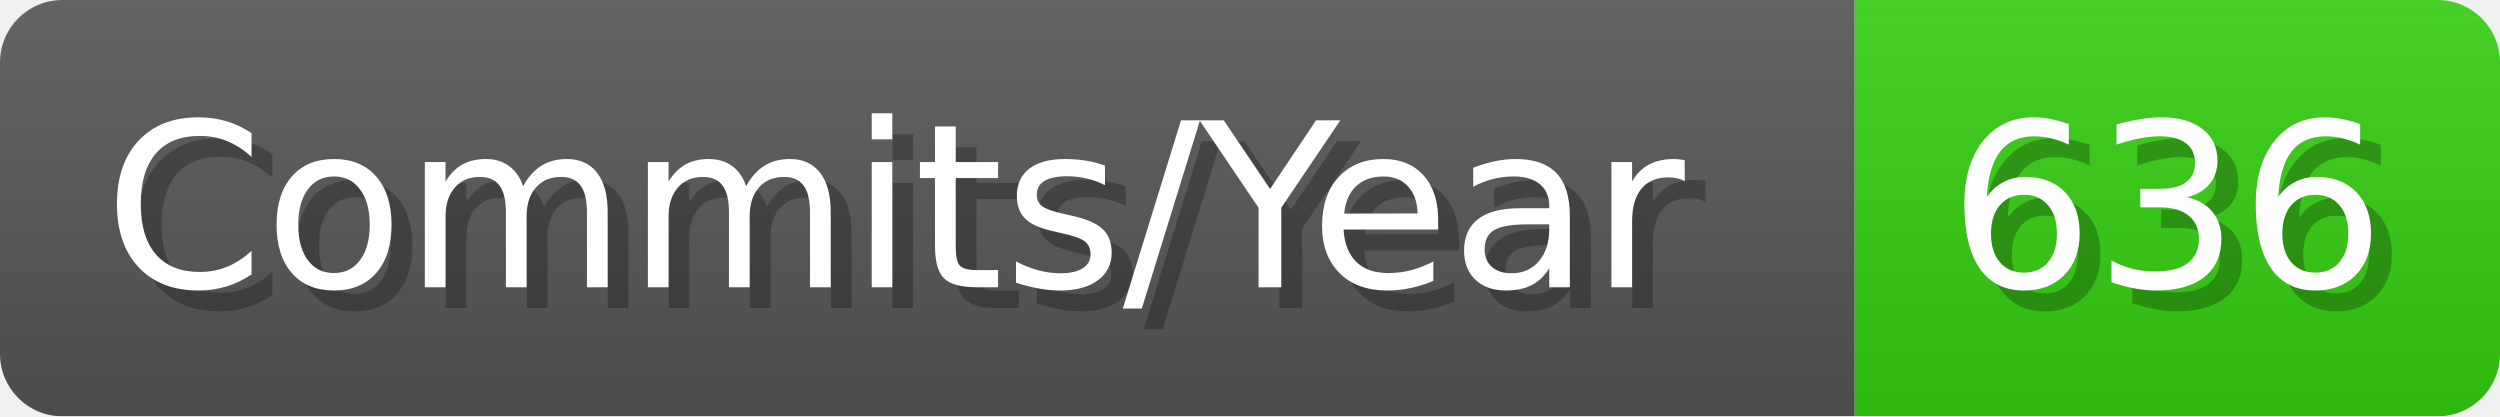
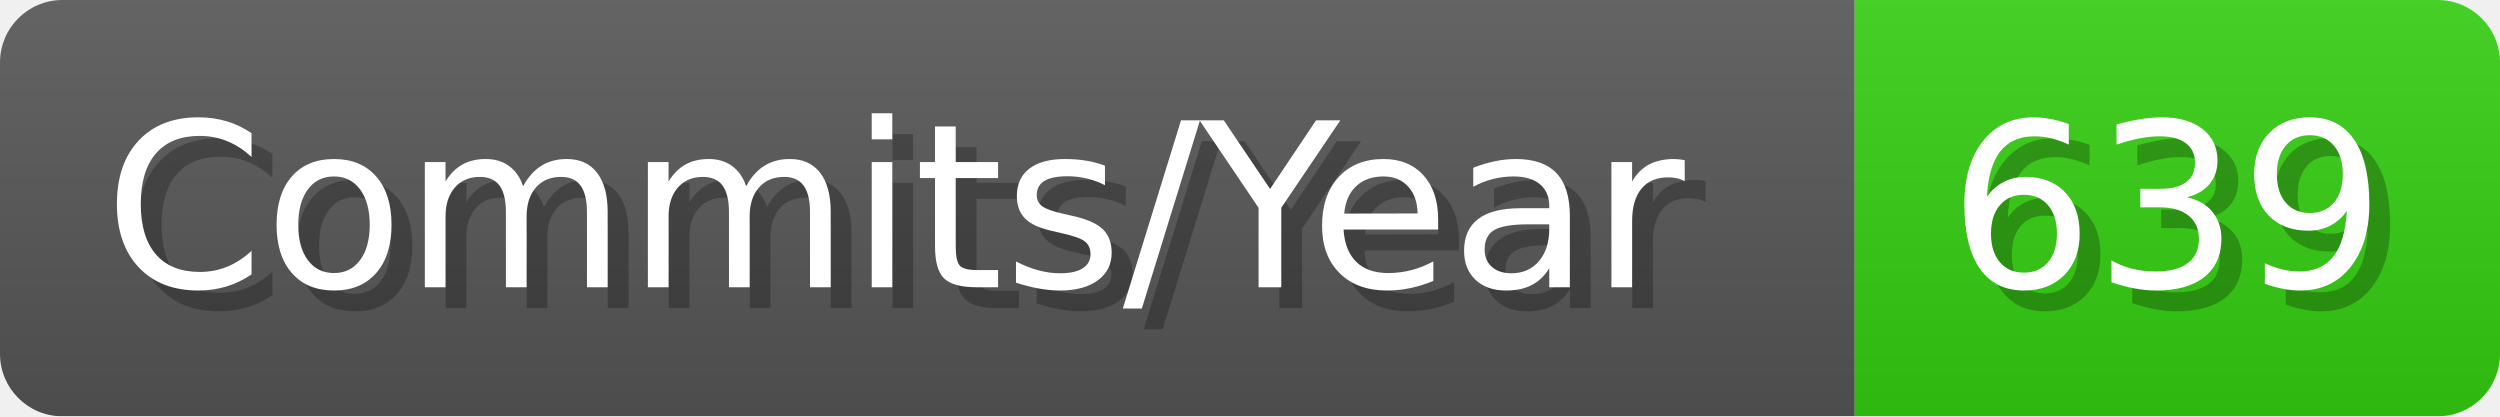
- <svg xmlns="http://www.w3.org/2000/svg" width="120.1" height="20" viewBox="0 0 1201 200" role="img" aria-label="Commits/Year: 636">
+ <svg xmlns="http://www.w3.org/2000/svg" width="120.1" height="20" viewBox="0 0 1201 200" role="img" aria-label="Commits/Year: 639">
  <linearGradient id="aUPdi" x2="0" y2="100%">
    <stop offset="0" stop-opacity=".1" stop-color="#EEE" />
    <stop offset="1" stop-opacity=".1" />
  </linearGradient>
  <mask id="WfAiQ">
    <rect width="1201" height="200" rx="30" fill="#FFF" />
  </mask>
  <g mask="url(#WfAiQ)">
    <rect width="891" height="200" fill="#555" />
    <rect width="310" height="200" fill="#3C1" x="891" />
    <rect width="1201" height="200" fill="url(#aUPdi)" />
  </g>
  <g aria-hidden="true" fill="#fff" text-anchor="start" font-family="Verdana,DejaVu Sans,sans-serif" font-size="110">
    <text x="60" y="148" textLength="791" fill="#000" opacity="0.25">Commits/Year</text>
    <text x="50" y="138" textLength="791">Commits/Year</text>
-     <text x="946" y="148" textLength="210" fill="#000" opacity="0.25">636</text>
-     <text x="936" y="138" textLength="210">636</text>
+     <text x="946" y="148" textLength="210" fill="#000" opacity="0.25">639</text>
+     <text x="936" y="138" textLength="210">639</text>
  </g>
</svg>
